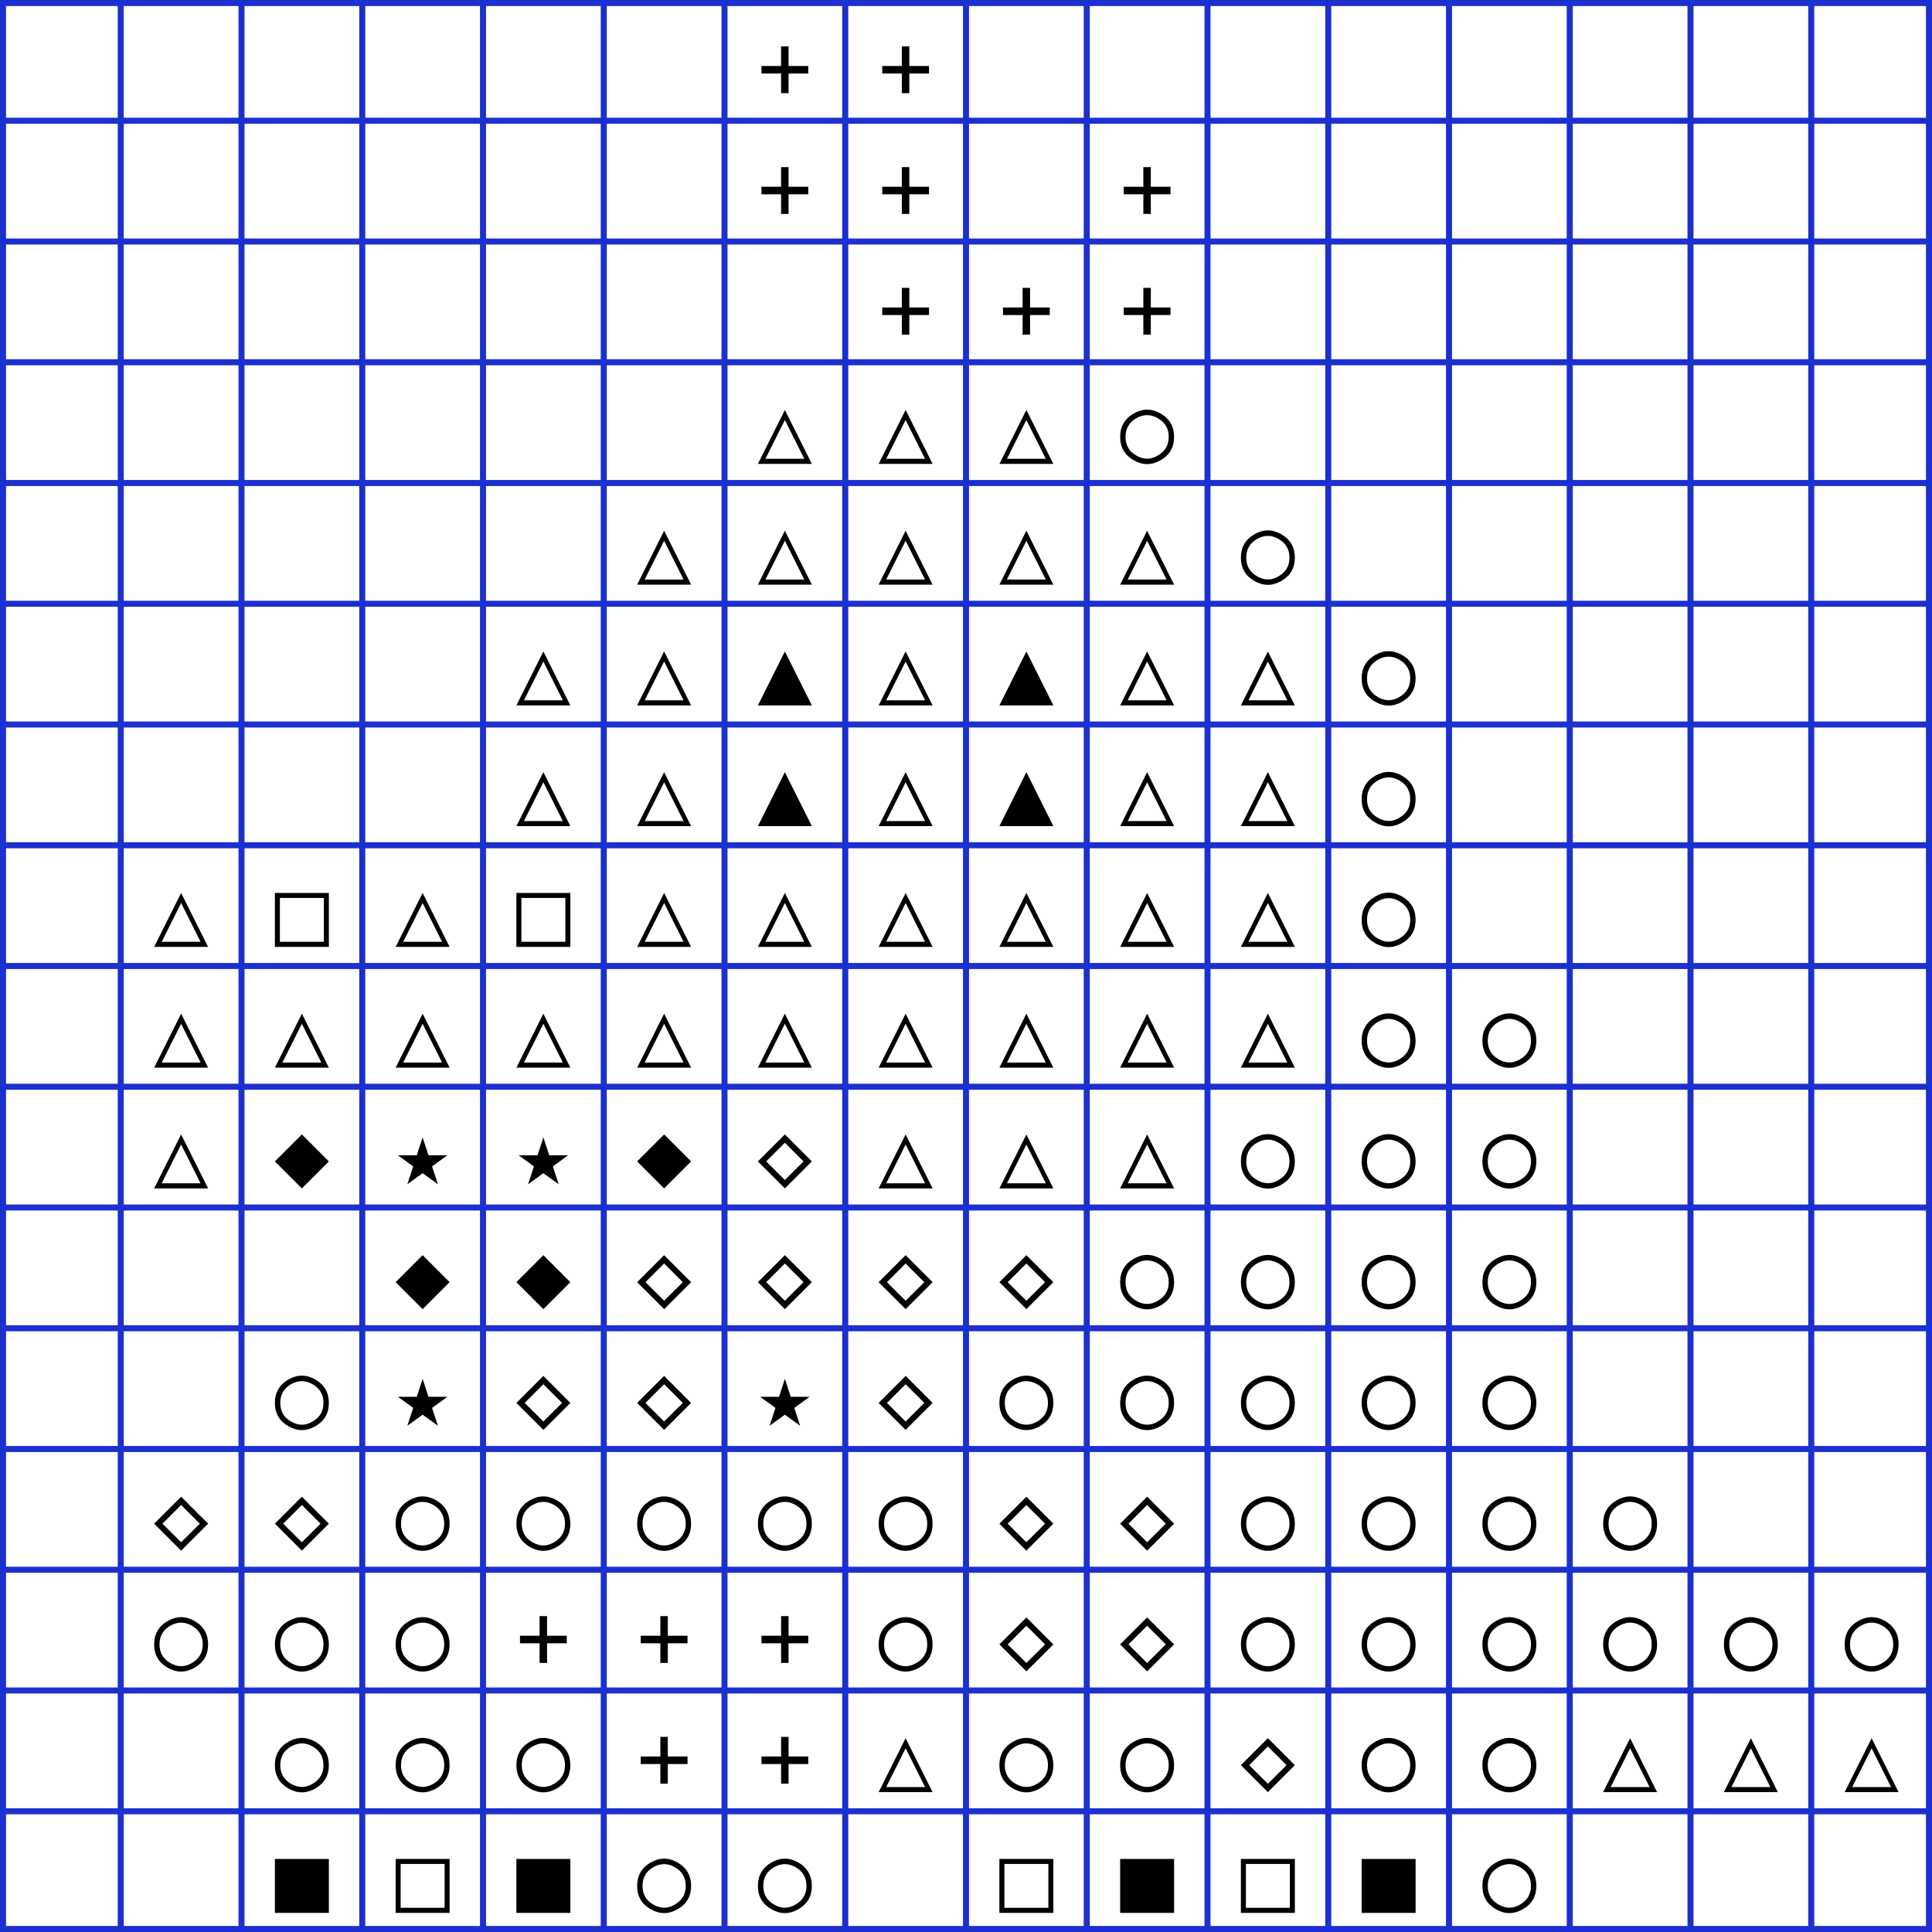
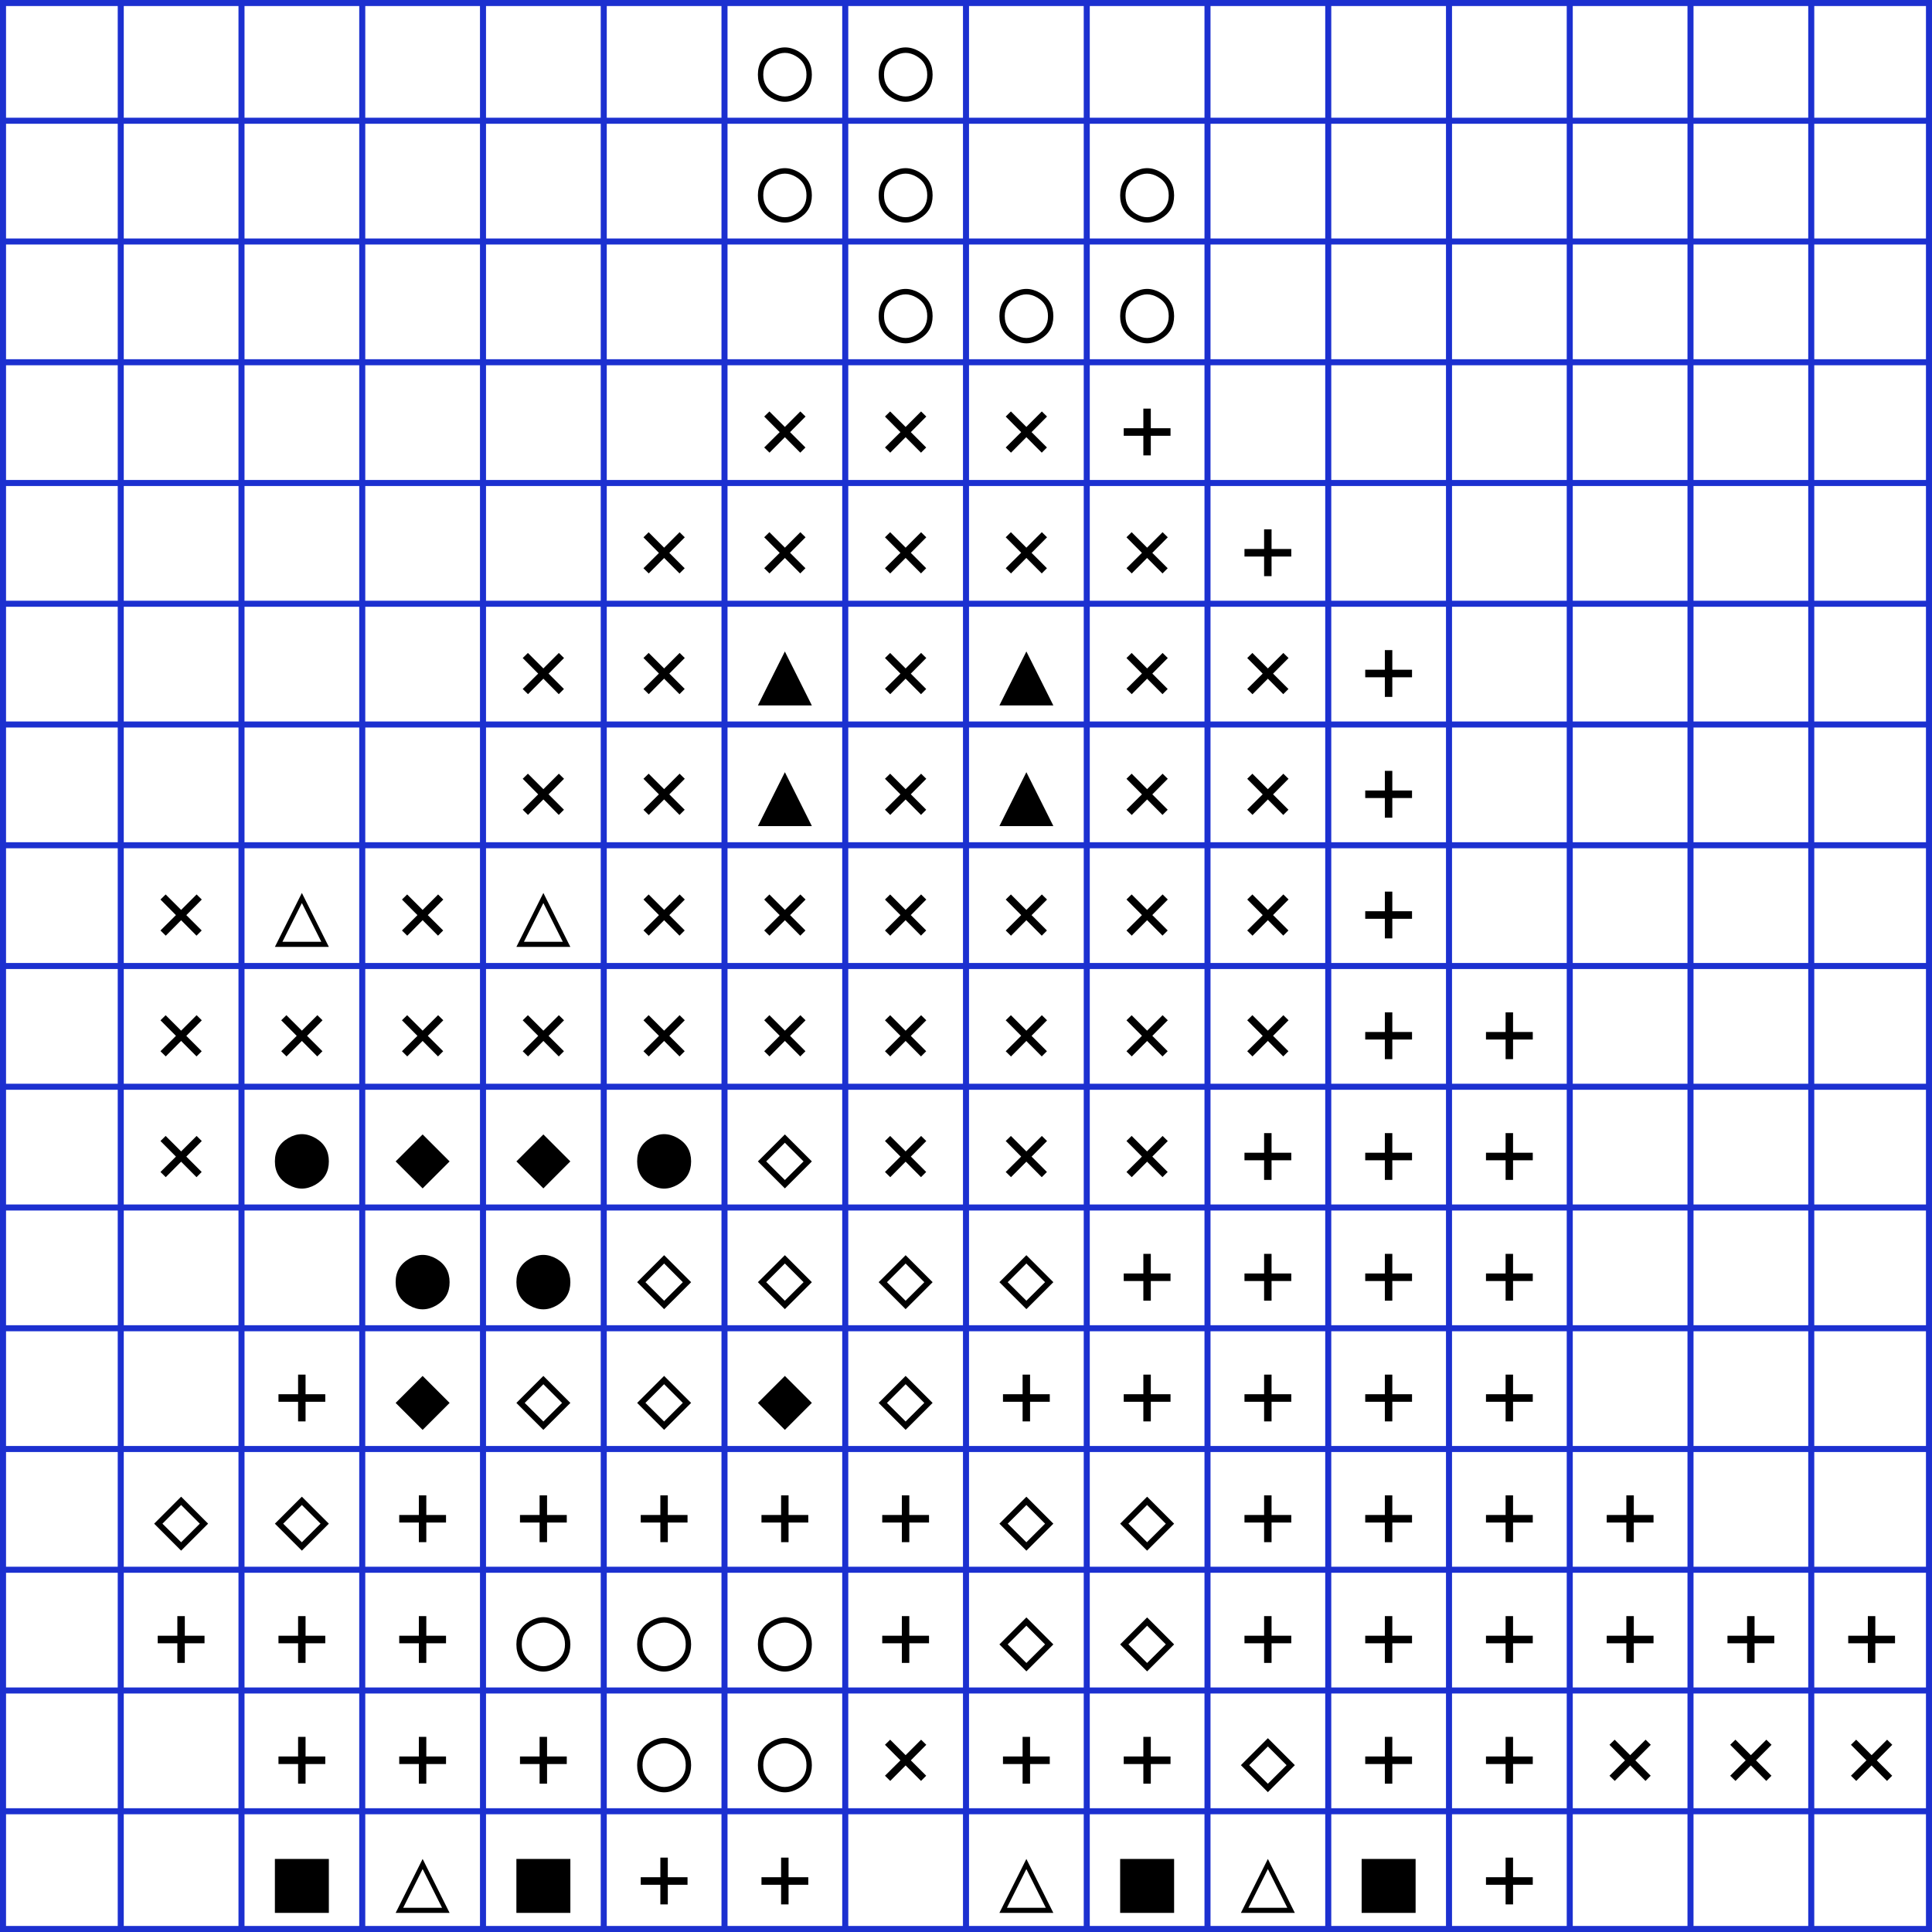
<svg xmlns="http://www.w3.org/2000/svg" width="320" height="320">
  <defs>
    <style>
      .pixel { shape-rendering: pixelated; }
      .stitch { fill: currentColor; }
      .symbol { font-family: monospace; font-size: 15px; text-anchor: middle; dominant-baseline: middle; }
    </style>
  </defs>
-   <text x="130" y="12" fill="#000000" class="symbol">+</text>
-   <text x="150" y="12" fill="#000000" class="symbol">+</text>
-   <text x="130" y="32" fill="#000000" class="symbol">+</text>
-   <text x="150" y="32" fill="#000000" class="symbol">+</text>
-   <text x="190" y="32" fill="#000000" class="symbol">+</text>
-   <text x="150" y="52" fill="#000000" class="symbol">+</text>
-   <text x="170" y="52" fill="#000000" class="symbol">+</text>
-   <text x="190" y="52" fill="#000000" class="symbol">+</text>
-   <text x="130" y="72" fill="#000000" class="symbol">△</text>
-   <text x="150" y="72" fill="#000000" class="symbol">△</text>
-   <text x="170" y="72" fill="#000000" class="symbol">△</text>
-   <text x="190" y="72" fill="#000000" class="symbol">○</text>
-   <text x="110" y="92" fill="#000000" class="symbol">△</text>
-   <text x="130" y="92" fill="#000000" class="symbol">△</text>
-   <text x="150" y="92" fill="#000000" class="symbol">△</text>
-   <text x="170" y="92" fill="#000000" class="symbol">△</text>
-   <text x="190" y="92" fill="#000000" class="symbol">△</text>
-   <text x="210" y="92" fill="#000000" class="symbol">○</text>
-   <text x="90" y="112" fill="#000000" class="symbol">△</text>
-   <text x="110" y="112" fill="#000000" class="symbol">△</text>
+   <text x="130" y="12" fill="#000000" class="symbol">○</text>
+   <text x="150" y="12" fill="#000000" class="symbol">○</text>
+   <text x="130" y="32" fill="#000000" class="symbol">○</text>
+   <text x="150" y="32" fill="#000000" class="symbol">○</text>
+   <text x="190" y="32" fill="#000000" class="symbol">○</text>
+   <text x="150" y="52" fill="#000000" class="symbol">○</text>
+   <text x="170" y="52" fill="#000000" class="symbol">○</text>
+   <text x="190" y="52" fill="#000000" class="symbol">○</text>
+   <text x="130" y="72" fill="#000000" class="symbol">×</text>
+   <text x="150" y="72" fill="#000000" class="symbol">×</text>
+   <text x="170" y="72" fill="#000000" class="symbol">×</text>
+   <text x="190" y="72" fill="#000000" class="symbol">+</text>
+   <text x="110" y="92" fill="#000000" class="symbol">×</text>
+   <text x="130" y="92" fill="#000000" class="symbol">×</text>
+   <text x="150" y="92" fill="#000000" class="symbol">×</text>
+   <text x="170" y="92" fill="#000000" class="symbol">×</text>
+   <text x="190" y="92" fill="#000000" class="symbol">×</text>
+   <text x="210" y="92" fill="#000000" class="symbol">+</text>
+   <text x="90" y="112" fill="#000000" class="symbol">×</text>
+   <text x="110" y="112" fill="#000000" class="symbol">×</text>
  <text x="130" y="112" fill="#000000" class="symbol">▲</text>
-   <text x="150" y="112" fill="#000000" class="symbol">△</text>
+   <text x="150" y="112" fill="#000000" class="symbol">×</text>
  <text x="170" y="112" fill="#000000" class="symbol">▲</text>
-   <text x="190" y="112" fill="#000000" class="symbol">△</text>
-   <text x="210" y="112" fill="#000000" class="symbol">△</text>
-   <text x="230" y="112" fill="#000000" class="symbol">○</text>
-   <text x="90" y="132" fill="#000000" class="symbol">△</text>
-   <text x="110" y="132" fill="#000000" class="symbol">△</text>
+   <text x="190" y="112" fill="#000000" class="symbol">×</text>
+   <text x="210" y="112" fill="#000000" class="symbol">×</text>
+   <text x="230" y="112" fill="#000000" class="symbol">+</text>
+   <text x="90" y="132" fill="#000000" class="symbol">×</text>
+   <text x="110" y="132" fill="#000000" class="symbol">×</text>
  <text x="130" y="132" fill="#000000" class="symbol">▲</text>
-   <text x="150" y="132" fill="#000000" class="symbol">△</text>
+   <text x="150" y="132" fill="#000000" class="symbol">×</text>
  <text x="170" y="132" fill="#000000" class="symbol">▲</text>
-   <text x="190" y="132" fill="#000000" class="symbol">△</text>
-   <text x="210" y="132" fill="#000000" class="symbol">△</text>
-   <text x="230" y="132" fill="#000000" class="symbol">○</text>
-   <text x="30" y="152" fill="#000000" class="symbol">△</text>
-   <text x="50" y="152" fill="#000000" class="symbol">□</text>
-   <text x="70" y="152" fill="#000000" class="symbol">△</text>
-   <text x="90" y="152" fill="#000000" class="symbol">□</text>
-   <text x="110" y="152" fill="#000000" class="symbol">△</text>
-   <text x="130" y="152" fill="#000000" class="symbol">△</text>
-   <text x="150" y="152" fill="#000000" class="symbol">△</text>
-   <text x="170" y="152" fill="#000000" class="symbol">△</text>
-   <text x="190" y="152" fill="#000000" class="symbol">△</text>
-   <text x="210" y="152" fill="#000000" class="symbol">△</text>
-   <text x="230" y="152" fill="#000000" class="symbol">○</text>
-   <text x="30" y="172" fill="#000000" class="symbol">△</text>
-   <text x="50" y="172" fill="#000000" class="symbol">△</text>
-   <text x="70" y="172" fill="#000000" class="symbol">△</text>
-   <text x="90" y="172" fill="#000000" class="symbol">△</text>
-   <text x="110" y="172" fill="#000000" class="symbol">△</text>
-   <text x="130" y="172" fill="#000000" class="symbol">△</text>
-   <text x="150" y="172" fill="#000000" class="symbol">△</text>
-   <text x="170" y="172" fill="#000000" class="symbol">△</text>
-   <text x="190" y="172" fill="#000000" class="symbol">△</text>
-   <text x="210" y="172" fill="#000000" class="symbol">△</text>
-   <text x="230" y="172" fill="#000000" class="symbol">○</text>
-   <text x="250" y="172" fill="#000000" class="symbol">○</text>
-   <text x="30" y="192" fill="#000000" class="symbol">△</text>
-   <text x="50" y="192" fill="#000000" class="symbol">◆</text>
-   <text x="70" y="192" fill="#000000" class="symbol">★</text>
-   <text x="90" y="192" fill="#000000" class="symbol">★</text>
-   <text x="110" y="192" fill="#000000" class="symbol">◆</text>
+   <text x="190" y="132" fill="#000000" class="symbol">×</text>
+   <text x="210" y="132" fill="#000000" class="symbol">×</text>
+   <text x="230" y="132" fill="#000000" class="symbol">+</text>
+   <text x="30" y="152" fill="#000000" class="symbol">×</text>
+   <text x="50" y="152" fill="#000000" class="symbol">△</text>
+   <text x="70" y="152" fill="#000000" class="symbol">×</text>
+   <text x="90" y="152" fill="#000000" class="symbol">△</text>
+   <text x="110" y="152" fill="#000000" class="symbol">×</text>
+   <text x="130" y="152" fill="#000000" class="symbol">×</text>
+   <text x="150" y="152" fill="#000000" class="symbol">×</text>
+   <text x="170" y="152" fill="#000000" class="symbol">×</text>
+   <text x="190" y="152" fill="#000000" class="symbol">×</text>
+   <text x="210" y="152" fill="#000000" class="symbol">×</text>
+   <text x="230" y="152" fill="#000000" class="symbol">+</text>
+   <text x="30" y="172" fill="#000000" class="symbol">×</text>
+   <text x="50" y="172" fill="#000000" class="symbol">×</text>
+   <text x="70" y="172" fill="#000000" class="symbol">×</text>
+   <text x="90" y="172" fill="#000000" class="symbol">×</text>
+   <text x="110" y="172" fill="#000000" class="symbol">×</text>
+   <text x="130" y="172" fill="#000000" class="symbol">×</text>
+   <text x="150" y="172" fill="#000000" class="symbol">×</text>
+   <text x="170" y="172" fill="#000000" class="symbol">×</text>
+   <text x="190" y="172" fill="#000000" class="symbol">×</text>
+   <text x="210" y="172" fill="#000000" class="symbol">×</text>
+   <text x="230" y="172" fill="#000000" class="symbol">+</text>
+   <text x="250" y="172" fill="#000000" class="symbol">+</text>
+   <text x="30" y="192" fill="#000000" class="symbol">×</text>
+   <text x="50" y="192" fill="#000000" class="symbol">●</text>
+   <text x="70" y="192" fill="#000000" class="symbol">◆</text>
+   <text x="90" y="192" fill="#000000" class="symbol">◆</text>
+   <text x="110" y="192" fill="#000000" class="symbol">●</text>
  <text x="130" y="192" fill="#000000" class="symbol">◇</text>
-   <text x="150" y="192" fill="#000000" class="symbol">△</text>
-   <text x="170" y="192" fill="#000000" class="symbol">△</text>
-   <text x="190" y="192" fill="#000000" class="symbol">△</text>
-   <text x="210" y="192" fill="#000000" class="symbol">○</text>
-   <text x="230" y="192" fill="#000000" class="symbol">○</text>
-   <text x="250" y="192" fill="#000000" class="symbol">○</text>
-   <text x="70" y="212" fill="#000000" class="symbol">◆</text>
-   <text x="90" y="212" fill="#000000" class="symbol">◆</text>
+   <text x="150" y="192" fill="#000000" class="symbol">×</text>
+   <text x="170" y="192" fill="#000000" class="symbol">×</text>
+   <text x="190" y="192" fill="#000000" class="symbol">×</text>
+   <text x="210" y="192" fill="#000000" class="symbol">+</text>
+   <text x="230" y="192" fill="#000000" class="symbol">+</text>
+   <text x="250" y="192" fill="#000000" class="symbol">+</text>
+   <text x="70" y="212" fill="#000000" class="symbol">●</text>
+   <text x="90" y="212" fill="#000000" class="symbol">●</text>
  <text x="110" y="212" fill="#000000" class="symbol">◇</text>
  <text x="130" y="212" fill="#000000" class="symbol">◇</text>
  <text x="150" y="212" fill="#000000" class="symbol">◇</text>
  <text x="170" y="212" fill="#000000" class="symbol">◇</text>
-   <text x="190" y="212" fill="#000000" class="symbol">○</text>
-   <text x="210" y="212" fill="#000000" class="symbol">○</text>
-   <text x="230" y="212" fill="#000000" class="symbol">○</text>
-   <text x="250" y="212" fill="#000000" class="symbol">○</text>
-   <text x="50" y="232" fill="#000000" class="symbol">○</text>
-   <text x="70" y="232" fill="#000000" class="symbol">★</text>
+   <text x="190" y="212" fill="#000000" class="symbol">+</text>
+   <text x="210" y="212" fill="#000000" class="symbol">+</text>
+   <text x="230" y="212" fill="#000000" class="symbol">+</text>
+   <text x="250" y="212" fill="#000000" class="symbol">+</text>
+   <text x="50" y="232" fill="#000000" class="symbol">+</text>
+   <text x="70" y="232" fill="#000000" class="symbol">◆</text>
  <text x="90" y="232" fill="#000000" class="symbol">◇</text>
  <text x="110" y="232" fill="#000000" class="symbol">◇</text>
-   <text x="130" y="232" fill="#000000" class="symbol">★</text>
+   <text x="130" y="232" fill="#000000" class="symbol">◆</text>
  <text x="150" y="232" fill="#000000" class="symbol">◇</text>
-   <text x="170" y="232" fill="#000000" class="symbol">○</text>
-   <text x="190" y="232" fill="#000000" class="symbol">○</text>
-   <text x="210" y="232" fill="#000000" class="symbol">○</text>
-   <text x="230" y="232" fill="#000000" class="symbol">○</text>
-   <text x="250" y="232" fill="#000000" class="symbol">○</text>
+   <text x="170" y="232" fill="#000000" class="symbol">+</text>
+   <text x="190" y="232" fill="#000000" class="symbol">+</text>
+   <text x="210" y="232" fill="#000000" class="symbol">+</text>
+   <text x="230" y="232" fill="#000000" class="symbol">+</text>
+   <text x="250" y="232" fill="#000000" class="symbol">+</text>
  <text x="30" y="252" fill="#000000" class="symbol">◇</text>
  <text x="50" y="252" fill="#000000" class="symbol">◇</text>
-   <text x="70" y="252" fill="#000000" class="symbol">○</text>
-   <text x="90" y="252" fill="#000000" class="symbol">○</text>
-   <text x="110" y="252" fill="#000000" class="symbol">○</text>
-   <text x="130" y="252" fill="#000000" class="symbol">○</text>
-   <text x="150" y="252" fill="#000000" class="symbol">○</text>
+   <text x="70" y="252" fill="#000000" class="symbol">+</text>
+   <text x="90" y="252" fill="#000000" class="symbol">+</text>
+   <text x="110" y="252" fill="#000000" class="symbol">+</text>
+   <text x="130" y="252" fill="#000000" class="symbol">+</text>
+   <text x="150" y="252" fill="#000000" class="symbol">+</text>
  <text x="170" y="252" fill="#000000" class="symbol">◇</text>
  <text x="190" y="252" fill="#000000" class="symbol">◇</text>
-   <text x="210" y="252" fill="#000000" class="symbol">○</text>
-   <text x="230" y="252" fill="#000000" class="symbol">○</text>
-   <text x="250" y="252" fill="#000000" class="symbol">○</text>
-   <text x="270" y="252" fill="#000000" class="symbol">○</text>
-   <text x="30" y="272" fill="#000000" class="symbol">○</text>
-   <text x="50" y="272" fill="#000000" class="symbol">○</text>
-   <text x="70" y="272" fill="#000000" class="symbol">○</text>
-   <text x="90" y="272" fill="#000000" class="symbol">+</text>
-   <text x="110" y="272" fill="#000000" class="symbol">+</text>
-   <text x="130" y="272" fill="#000000" class="symbol">+</text>
-   <text x="150" y="272" fill="#000000" class="symbol">○</text>
+   <text x="210" y="252" fill="#000000" class="symbol">+</text>
+   <text x="230" y="252" fill="#000000" class="symbol">+</text>
+   <text x="250" y="252" fill="#000000" class="symbol">+</text>
+   <text x="270" y="252" fill="#000000" class="symbol">+</text>
+   <text x="30" y="272" fill="#000000" class="symbol">+</text>
+   <text x="50" y="272" fill="#000000" class="symbol">+</text>
+   <text x="70" y="272" fill="#000000" class="symbol">+</text>
+   <text x="90" y="272" fill="#000000" class="symbol">○</text>
+   <text x="110" y="272" fill="#000000" class="symbol">○</text>
+   <text x="130" y="272" fill="#000000" class="symbol">○</text>
+   <text x="150" y="272" fill="#000000" class="symbol">+</text>
  <text x="170" y="272" fill="#000000" class="symbol">◇</text>
  <text x="190" y="272" fill="#000000" class="symbol">◇</text>
-   <text x="210" y="272" fill="#000000" class="symbol">○</text>
-   <text x="230" y="272" fill="#000000" class="symbol">○</text>
-   <text x="250" y="272" fill="#000000" class="symbol">○</text>
-   <text x="270" y="272" fill="#000000" class="symbol">○</text>
-   <text x="290" y="272" fill="#000000" class="symbol">○</text>
-   <text x="310" y="272" fill="#000000" class="symbol">○</text>
-   <text x="50" y="292" fill="#000000" class="symbol">○</text>
-   <text x="70" y="292" fill="#000000" class="symbol">○</text>
-   <text x="90" y="292" fill="#000000" class="symbol">○</text>
-   <text x="110" y="292" fill="#000000" class="symbol">+</text>
-   <text x="130" y="292" fill="#000000" class="symbol">+</text>
-   <text x="150" y="292" fill="#000000" class="symbol">△</text>
-   <text x="170" y="292" fill="#000000" class="symbol">○</text>
-   <text x="190" y="292" fill="#000000" class="symbol">○</text>
+   <text x="210" y="272" fill="#000000" class="symbol">+</text>
+   <text x="230" y="272" fill="#000000" class="symbol">+</text>
+   <text x="250" y="272" fill="#000000" class="symbol">+</text>
+   <text x="270" y="272" fill="#000000" class="symbol">+</text>
+   <text x="290" y="272" fill="#000000" class="symbol">+</text>
+   <text x="310" y="272" fill="#000000" class="symbol">+</text>
+   <text x="50" y="292" fill="#000000" class="symbol">+</text>
+   <text x="70" y="292" fill="#000000" class="symbol">+</text>
+   <text x="90" y="292" fill="#000000" class="symbol">+</text>
+   <text x="110" y="292" fill="#000000" class="symbol">○</text>
+   <text x="130" y="292" fill="#000000" class="symbol">○</text>
+   <text x="150" y="292" fill="#000000" class="symbol">×</text>
+   <text x="170" y="292" fill="#000000" class="symbol">+</text>
+   <text x="190" y="292" fill="#000000" class="symbol">+</text>
  <text x="210" y="292" fill="#000000" class="symbol">◇</text>
-   <text x="230" y="292" fill="#000000" class="symbol">○</text>
-   <text x="250" y="292" fill="#000000" class="symbol">○</text>
-   <text x="270" y="292" fill="#000000" class="symbol">△</text>
-   <text x="290" y="292" fill="#000000" class="symbol">△</text>
-   <text x="310" y="292" fill="#000000" class="symbol">△</text>
+   <text x="230" y="292" fill="#000000" class="symbol">+</text>
+   <text x="250" y="292" fill="#000000" class="symbol">+</text>
+   <text x="270" y="292" fill="#000000" class="symbol">×</text>
+   <text x="290" y="292" fill="#000000" class="symbol">×</text>
+   <text x="310" y="292" fill="#000000" class="symbol">×</text>
  <text x="50" y="312" fill="#000000" class="symbol">■</text>
-   <text x="70" y="312" fill="#000000" class="symbol">□</text>
+   <text x="70" y="312" fill="#000000" class="symbol">△</text>
  <text x="90" y="312" fill="#000000" class="symbol">■</text>
-   <text x="110" y="312" fill="#000000" class="symbol">○</text>
-   <text x="130" y="312" fill="#000000" class="symbol">○</text>
-   <text x="170" y="312" fill="#000000" class="symbol">□</text>
+   <text x="110" y="312" fill="#000000" class="symbol">+</text>
+   <text x="130" y="312" fill="#000000" class="symbol">+</text>
+   <text x="170" y="312" fill="#000000" class="symbol">△</text>
  <text x="190" y="312" fill="#000000" class="symbol">■</text>
-   <text x="210" y="312" fill="#000000" class="symbol">□</text>
+   <text x="210" y="312" fill="#000000" class="symbol">△</text>
  <text x="230" y="312" fill="#000000" class="symbol">■</text>
-   <text x="250" y="312" fill="#000000" class="symbol">○</text>
+   <text x="250" y="312" fill="#000000" class="symbol">+</text>
  <line x1="0" y1="0" x2="0" y2="320" stroke="#1c30d0" stroke-width="2" />
  <line x1="20" y1="0" x2="20" y2="320" stroke="#1c30d0" stroke-width="1" />
  <line x1="40" y1="0" x2="40" y2="320" stroke="#1c30d0" stroke-width="1" />
  <line x1="60" y1="0" x2="60" y2="320" stroke="#1c30d0" stroke-width="1" />
  <line x1="80" y1="0" x2="80" y2="320" stroke="#1c30d0" stroke-width="1" />
  <line x1="100" y1="0" x2="100" y2="320" stroke="#1c30d0" stroke-width="1" />
  <line x1="120" y1="0" x2="120" y2="320" stroke="#1c30d0" stroke-width="1" />
  <line x1="140" y1="0" x2="140" y2="320" stroke="#1c30d0" stroke-width="1" />
  <line x1="160" y1="0" x2="160" y2="320" stroke="#1c30d0" stroke-width="1" />
  <line x1="180" y1="0" x2="180" y2="320" stroke="#1c30d0" stroke-width="1" />
  <line x1="200" y1="0" x2="200" y2="320" stroke="#1c30d0" stroke-width="1" />
  <line x1="220" y1="0" x2="220" y2="320" stroke="#1c30d0" stroke-width="1" />
  <line x1="240" y1="0" x2="240" y2="320" stroke="#1c30d0" stroke-width="1" />
  <line x1="260" y1="0" x2="260" y2="320" stroke="#1c30d0" stroke-width="1" />
  <line x1="280" y1="0" x2="280" y2="320" stroke="#1c30d0" stroke-width="1" />
  <line x1="300" y1="0" x2="300" y2="320" stroke="#1c30d0" stroke-width="1" />
  <line x1="320" y1="0" x2="320" y2="320" stroke="#1c30d0" stroke-width="2" />
  <line x1="0" y1="0" x2="320" y2="0" stroke="#1c30d0" stroke-width="2" />
  <line x1="0" y1="20" x2="320" y2="20" stroke="#1c30d0" stroke-width="1" />
  <line x1="0" y1="40" x2="320" y2="40" stroke="#1c30d0" stroke-width="1" />
  <line x1="0" y1="60" x2="320" y2="60" stroke="#1c30d0" stroke-width="1" />
  <line x1="0" y1="80" x2="320" y2="80" stroke="#1c30d0" stroke-width="1" />
  <line x1="0" y1="100" x2="320" y2="100" stroke="#1c30d0" stroke-width="1" />
  <line x1="0" y1="120" x2="320" y2="120" stroke="#1c30d0" stroke-width="1" />
  <line x1="0" y1="140" x2="320" y2="140" stroke="#1c30d0" stroke-width="1" />
  <line x1="0" y1="160" x2="320" y2="160" stroke="#1c30d0" stroke-width="1" />
  <line x1="0" y1="180" x2="320" y2="180" stroke="#1c30d0" stroke-width="1" />
  <line x1="0" y1="200" x2="320" y2="200" stroke="#1c30d0" stroke-width="1" />
  <line x1="0" y1="220" x2="320" y2="220" stroke="#1c30d0" stroke-width="1" />
  <line x1="0" y1="240" x2="320" y2="240" stroke="#1c30d0" stroke-width="1" />
  <line x1="0" y1="260" x2="320" y2="260" stroke="#1c30d0" stroke-width="1" />
  <line x1="0" y1="280" x2="320" y2="280" stroke="#1c30d0" stroke-width="1" />
  <line x1="0" y1="300" x2="320" y2="300" stroke="#1c30d0" stroke-width="1" />
  <line x1="0" y1="320" x2="320" y2="320" stroke="#1c30d0" stroke-width="2" />
</svg>
